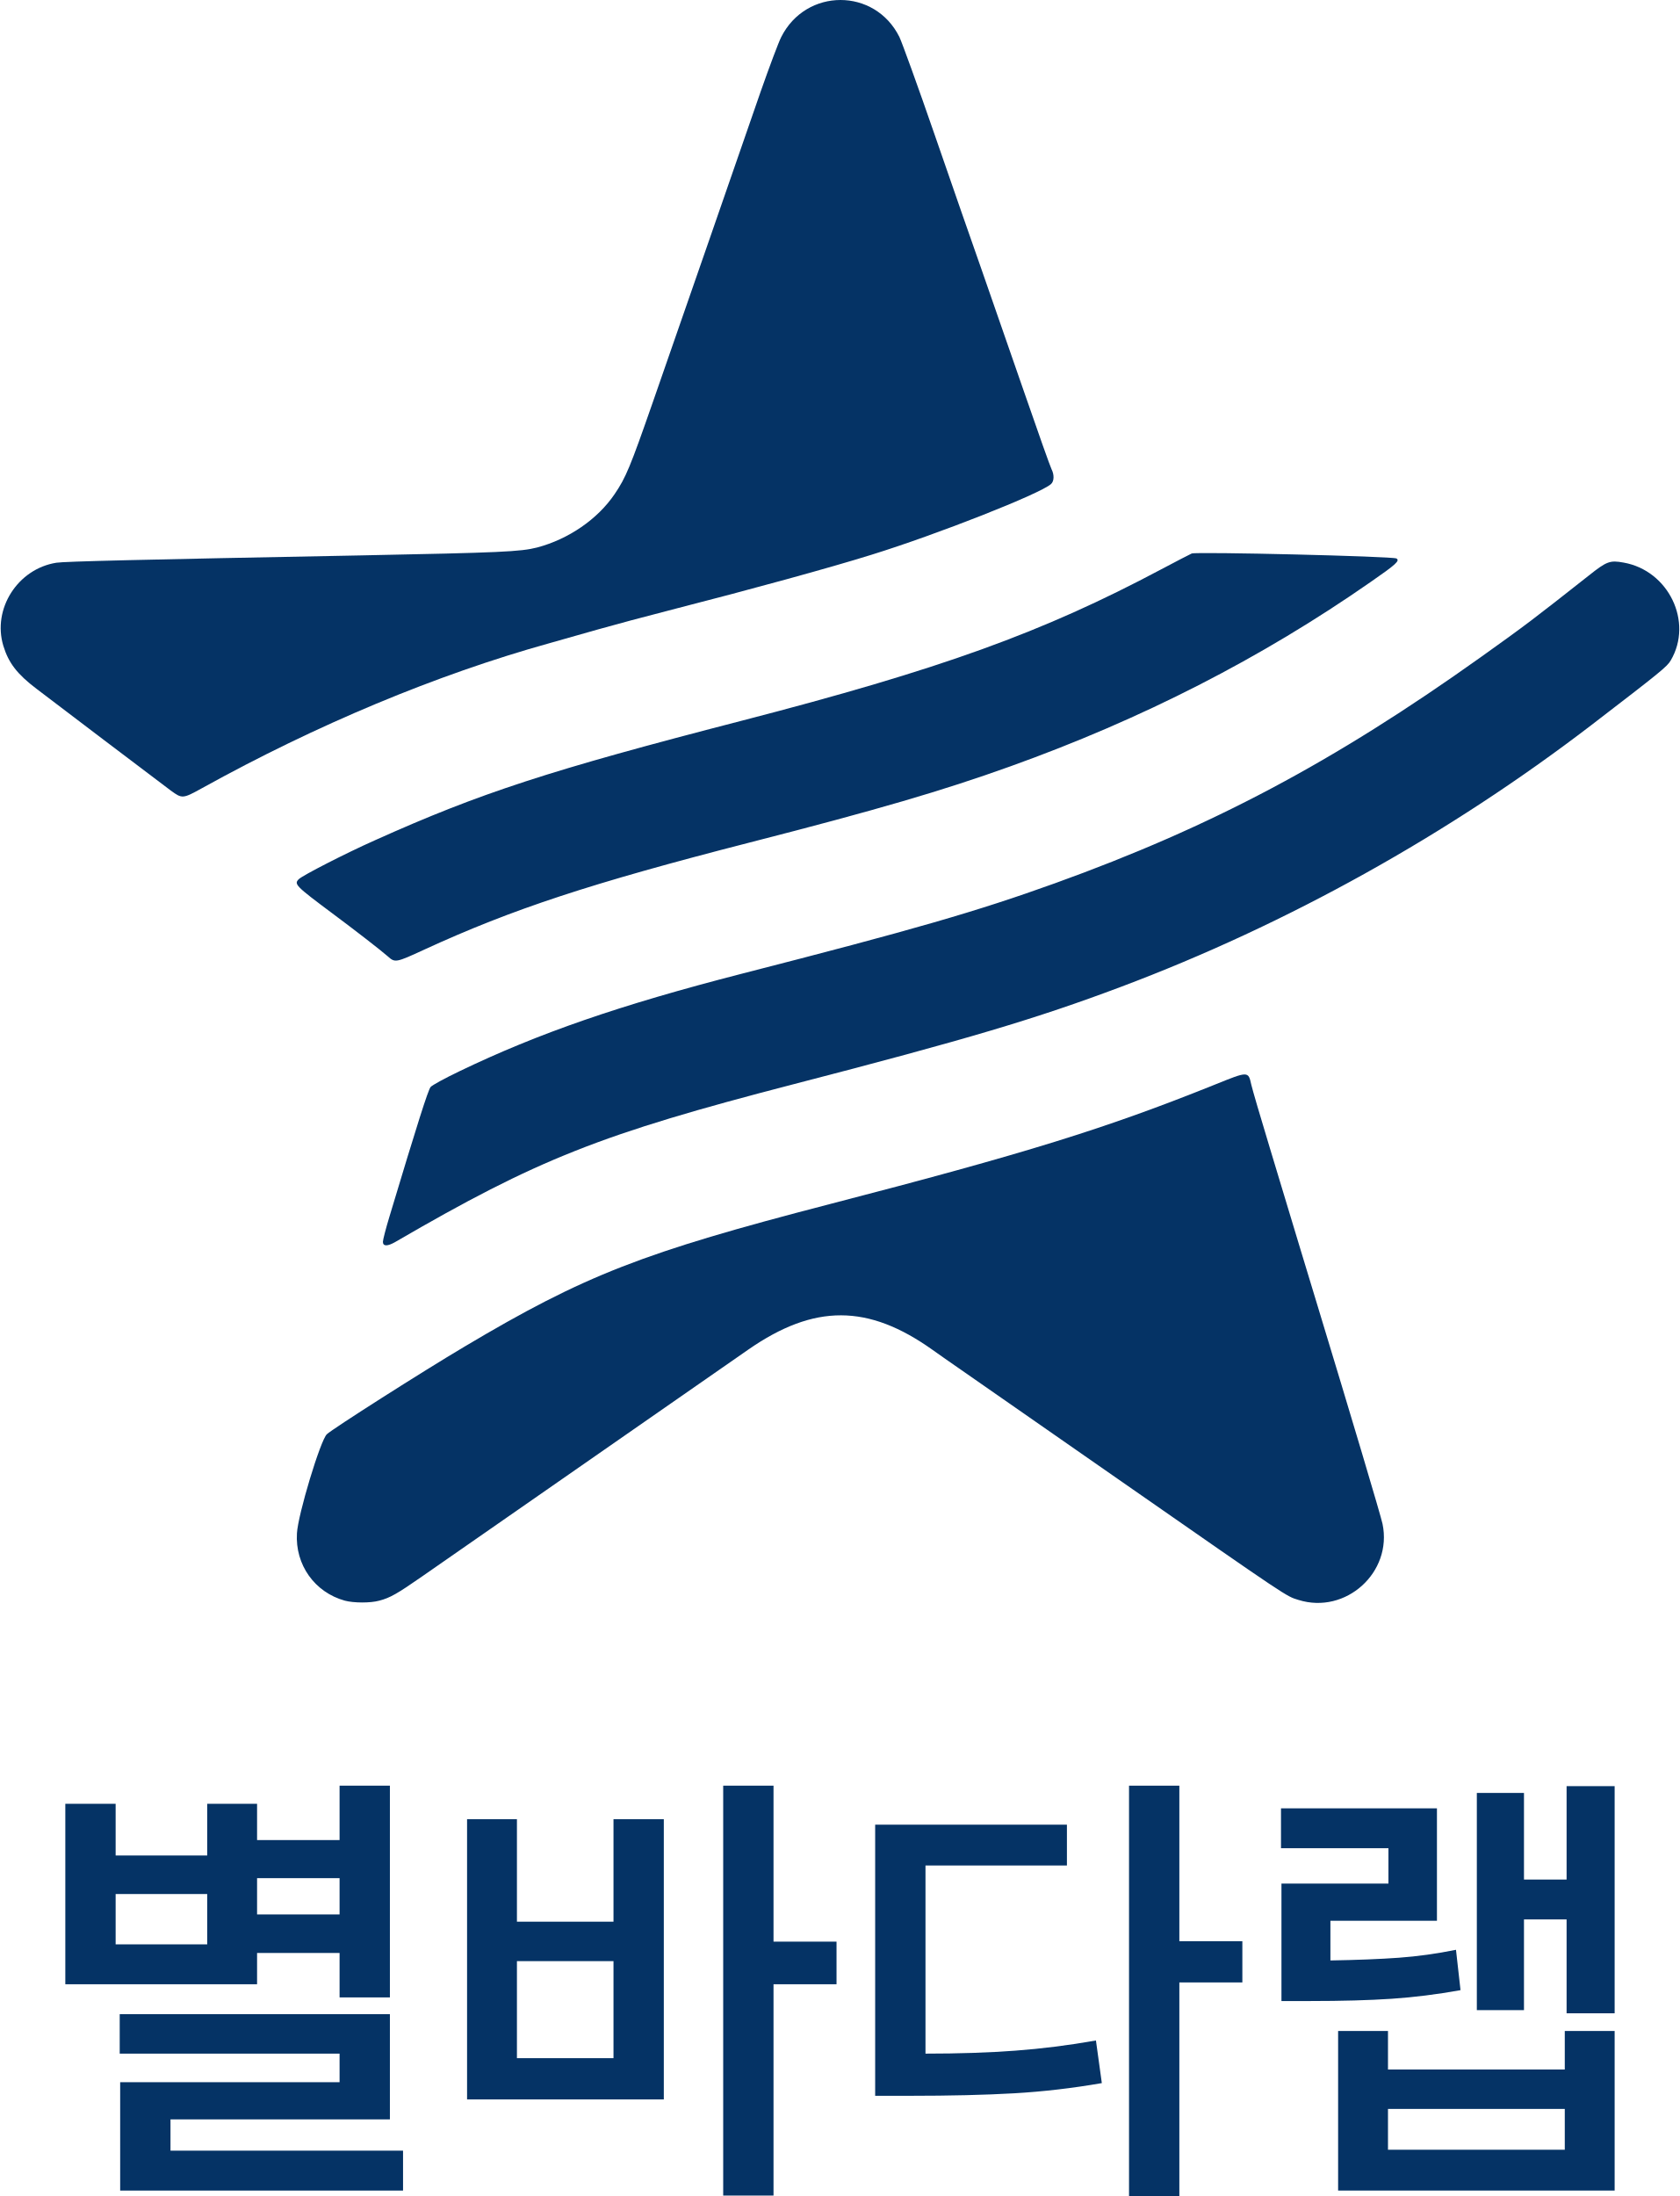
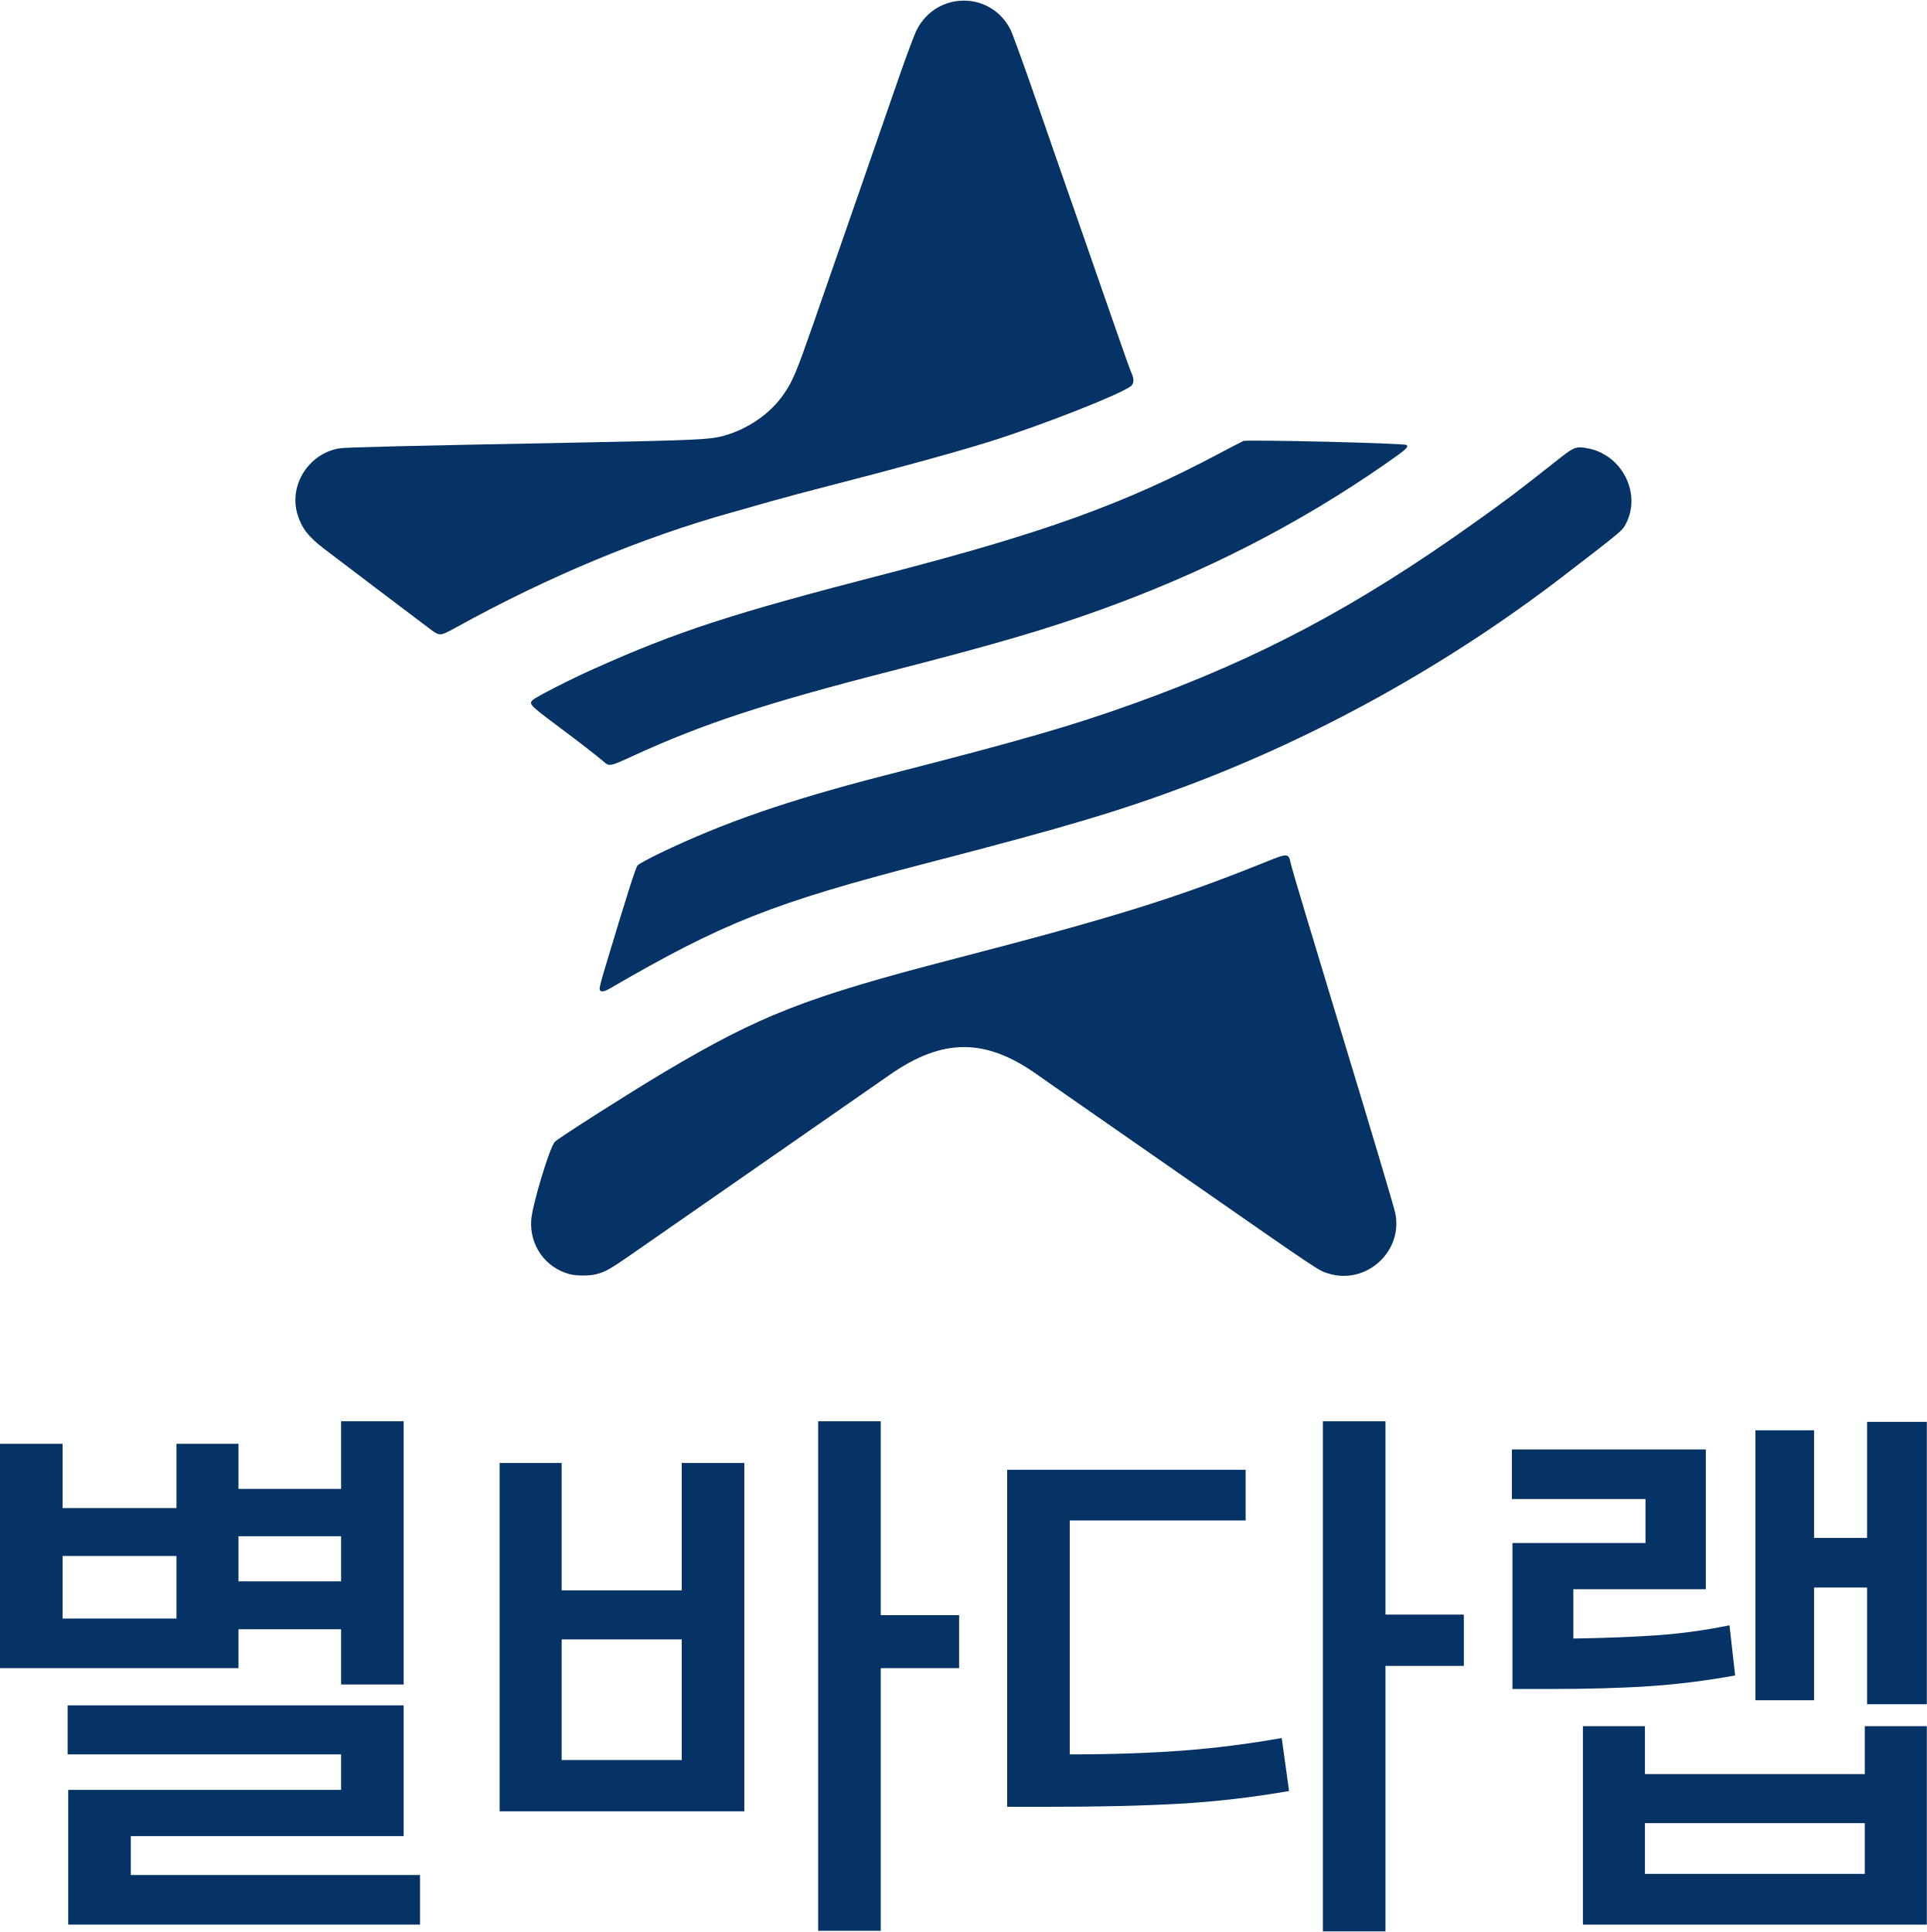
- <svg xmlns="http://www.w3.org/2000/svg" viewBox="0 0 478.71 626.14" width="479" height="626" role="img" aria-label="BYULBADA LAB">
-   <g transform="translate(-43.4376,-31.668) scale(0.417646)">
+ <svg xmlns="http://www.w3.org/2000/svg" viewBox="0 0 690.40 691.96" width="690" height="692" role="img" aria-label="BYULBADA LAB">
+   <g transform="translate(62.4043,-31.668) scale(0.417646)">
    <path d="M339.0,1168.6C318.4,1162.9 305.0,1144.1 306.3,1122.6C307.0,1109.8 322.3,1059.2 326.7,1055.0C330.4,1051.4 392.5,1011.9 420.5,995.3C502.9,946.3 542.3,931.0 670.0,897.9C804.3,863.1 858.7,846.2 932.6,816.5C956.1,807.0 955.9,807.0 958.0,816.4C958.6,819.1 964.2,838.4 970.6,859.4C988.1,917.3 997.6,948.9 1003.0,966.5C1026.5,1043.8 1046.4,1110.5 1047.6,1116.2C1054.5,1149.3 1022.5,1178.2 990.2,1168.1C981.7,1165.5 984.5,1167.4 870.0,1087.7C813.1,1048.1 762.9,1013.2 758.5,1010.1C754.1,1007.1 746.0,1001.4 740.5,997.5C696.3,966.0 659.6,965.9 614.5,997.2C602.8,1005.3 414.9,1136.0 392.0,1151.9C374.9,1163.8 369.9,1166.7 362.5,1168.6C356.4,1170.3 345.0,1170.2 339.0,1168.6ZM220.1,615.5C216.7,613.0 196.1,597.4 174.2,580.8C152.4,564.2 131.8,548.6 128.5,546.1C115.3,536.1 109.4,528.5 105.8,516.7C98.2,491.5 115.6,464.2 142.0,460.0C147.9,459.1 197.8,457.9 350.0,455.0C445.8,453.1 458.9,452.5 470.3,449.6C491.8,443.9 511.6,430.3 523.2,413.2C530.9,401.9 533.9,394.6 549.1,351.0C556.8,328.7 574.2,278.8 587.7,240.0C601.1,201.2 617.0,155.5 622.9,138.5C628.9,121.4 635.2,104.6 637.0,101.1C654.0,67.4 701.0,67.4 717.7,101.1C719.4,104.6 730.4,134.9 742.0,168.5C753.6,202.1 768.1,243.7 774.2,261.0C780.2,278.3 793.0,315.2 802.7,343.0C812.3,370.8 820.8,394.7 821.6,396.2C823.5,399.9 823.4,404.4 821.2,406.3C813.9,412.9 743.7,440.6 698.5,454.6C670.3,463.4 616.4,478.2 562.5,492.0C544.9,496.5 522.2,502.6 512.0,505.5C501.8,508.4 486.8,512.7 478.5,515.0C401.6,536.4 319.5,570.7 241.5,613.9C228.3,621.2 227.9,621.2 220.1,615.5Z" fill="#053365" />
    <path d="M365.0,923.6C365.0,922.3 367.0,914.5 369.5,906.3C388.6,842.8 395.9,819.8 397.6,817.9C398.6,816.7 407.4,811.9 417.0,807.3C471.2,781.2 526.8,762.0 610.0,740.6C727.5,710.5 770.7,698.0 824.0,678.8C930.8,640.3 1014.0,596.2 1114.5,524.6C1145.5,502.5 1150.7,498.5 1188.5,468.7C1200.7,459.0 1202.9,458.2 1212.2,459.9C1242.9,465.3 1259.9,500.4 1244.4,526.7C1241.9,531.0 1237.4,534.6 1190.0,571.0C1092.7,645.5 982.4,706.9 869.1,749.5C811.1,771.3 764.1,785.3 645.5,816.0C513.5,850.2 470.9,867.1 373.5,923.7C368.1,926.8 365.0,926.8 365.0,923.6ZM368.3,728.7C363.5,724.5 346.1,711.0 330.5,699.4C305.3,680.6 304.1,679.4 307.6,676.0C310.3,673.4 339.3,658.5 359.5,649.5C431.4,617.2 478.3,601.9 609.5,568.0C746.3,532.6 815.2,507.7 896.3,464.6C906.9,459.0 916.3,454.1 917.3,453.7C920.8,452.4 1054.8,455.6 1057.1,457.1C1059.6,458.6 1056.9,461.1 1039.4,473.2C964.6,525.3 883.3,566.8 793.5,599.0C747.0,615.7 702.5,628.7 615.5,651.0C506.8,678.9 453.6,696.4 393.3,724.1C373.8,733.1 373.3,733.2 368.3,728.7Z" fill="#053365" />
  </g>
-   <path d="M110.997 569.516H96.646V556.846H73.117V565.766H18.43V514.311H32.78V529.05H58.896V514.311H73.117V524.654H96.646V509.14H110.997ZM110.997 604.293H48.424V613.213H114.746V624.59H34.073V593.692H96.646V585.547H33.944V574.299H110.997ZM58.896 554.389V540.039H32.78V554.389ZM96.646 545.857V535.514H73.117V545.857Z" fill="#053365" />
-   <path d="M220.402 553.614H238.372V565.766H220.402V626.013H206.051V509.14H220.402ZM147.227 547.925H174.765V518.707H189.115V598.604H133.006V518.707H147.227ZM174.765 586.84V559.173H147.227V586.84Z" fill="#053365" />
-   <path d="M336.142 553.484H354.112V565.249H336.142V626.142H321.791V509.14H336.142ZM304.079 531.894H263.743V585.547Q277.899 585.547 289.276 584.706Q300.653 583.866 312.354 581.798L314.034 593.95Q301.364 596.148 288.986 596.859Q276.607 597.57 259.089 597.57H249.392V520.259H304.079Z" fill="#053365" />
-   <path d="M460.285 574.041H446.581V547.279H434.428V573.136H420.983V511.209H434.428V535.902H446.581V509.269H460.285ZM395.643 590.072H446.064V579.083H460.285V624.59H381.422V579.083H395.643ZM446.064 612.955V601.319H395.643V612.955ZM409.606 547.667H379.224V558.979Q390.73 558.785 398.746 558.203Q406.762 557.621 415.036 555.941L416.329 567.447Q406.309 569.257 396.71 569.903Q387.111 570.55 373.277 570.55H365.262V537.065H395.773V526.981H365.132V515.604H409.606Z" fill="#053365" />
+   <path d="M144.636 603.477H122.213V583.68H85.448V597.619H0.0V517.22H22.423V540.249H63.228V517.22H85.448V533.381H122.213V509.14H144.636ZM144.636 657.816H46.865V671.755H150.494V689.531H24.443V641.252H122.213V628.525H24.241V610.951H144.636ZM63.228 579.842V557.419H22.423V579.842ZM122.213 566.51V550.349H85.448V566.51Z" fill="#053365" />
+   <path d="M315.581 578.63H343.66V597.619H315.581V691.753H293.159V509.14H315.581ZM201.246 569.742H244.273V524.089H266.696V648.928H179.026V524.089H201.246ZM244.273 630.546V587.316H201.246V630.546Z" fill="#053365" />
+   <path d="M496.425 578.428H524.504V596.811H496.425V691.955H474.002V509.14H496.425ZM446.327 544.693H383.302V628.525Q405.421 628.525 423.198 627.212Q440.974 625.899 459.256 622.667L461.882 641.656Q442.085 645.09 422.743 646.201Q403.401 647.312 376.03 647.312H360.879V526.513H446.327Z" fill="#053365" />
+   <path d="M690.399 610.547H668.986V568.732H649.998V609.133H628.989V512.372H649.998V550.955H668.986V509.342H690.399ZM589.396 635.596H668.178V618.425H690.399V689.531H567.175V618.425H589.396ZM668.178 671.351V653.17H589.396V671.351ZM611.213 569.338H563.741V587.013Q581.72 586.71 594.244 585.801Q606.768 584.892 619.697 582.266L621.717 600.245Q606.061 603.073 591.063 604.083Q576.064 605.093 554.449 605.093H541.925V552.773H589.598V537.017H541.723V519.24H611.213Z" fill="#053365" />
</svg>
